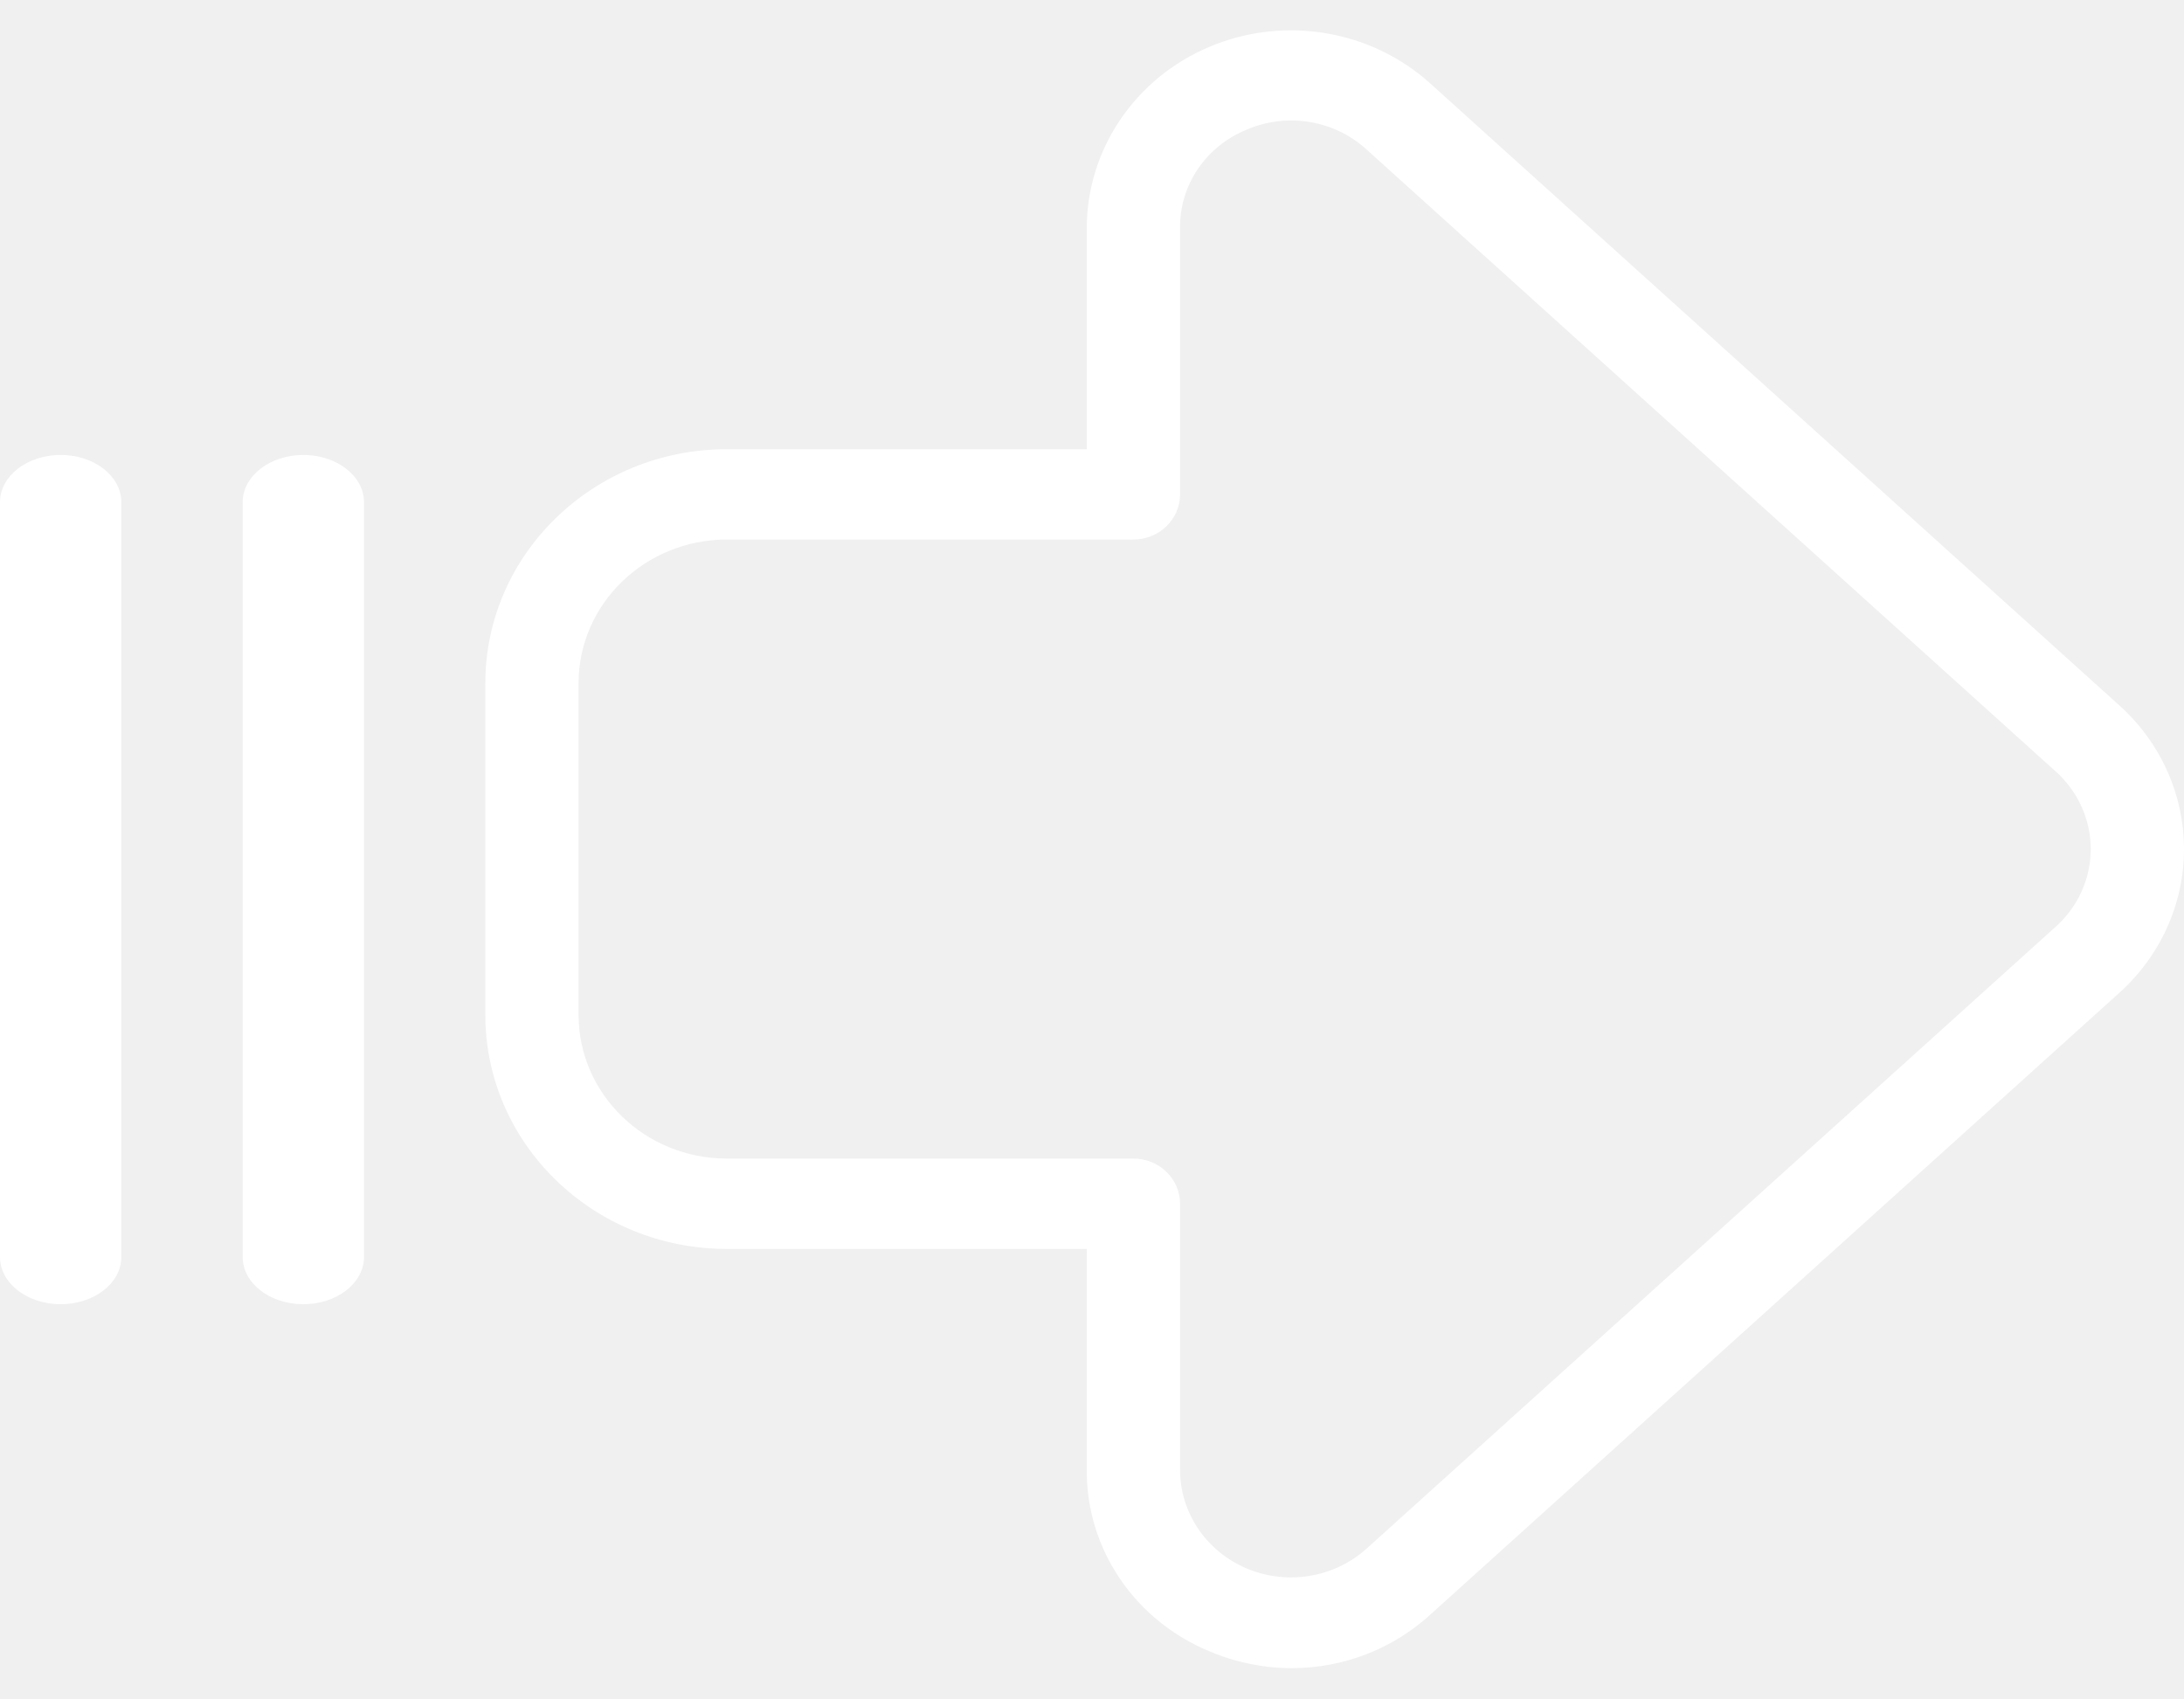
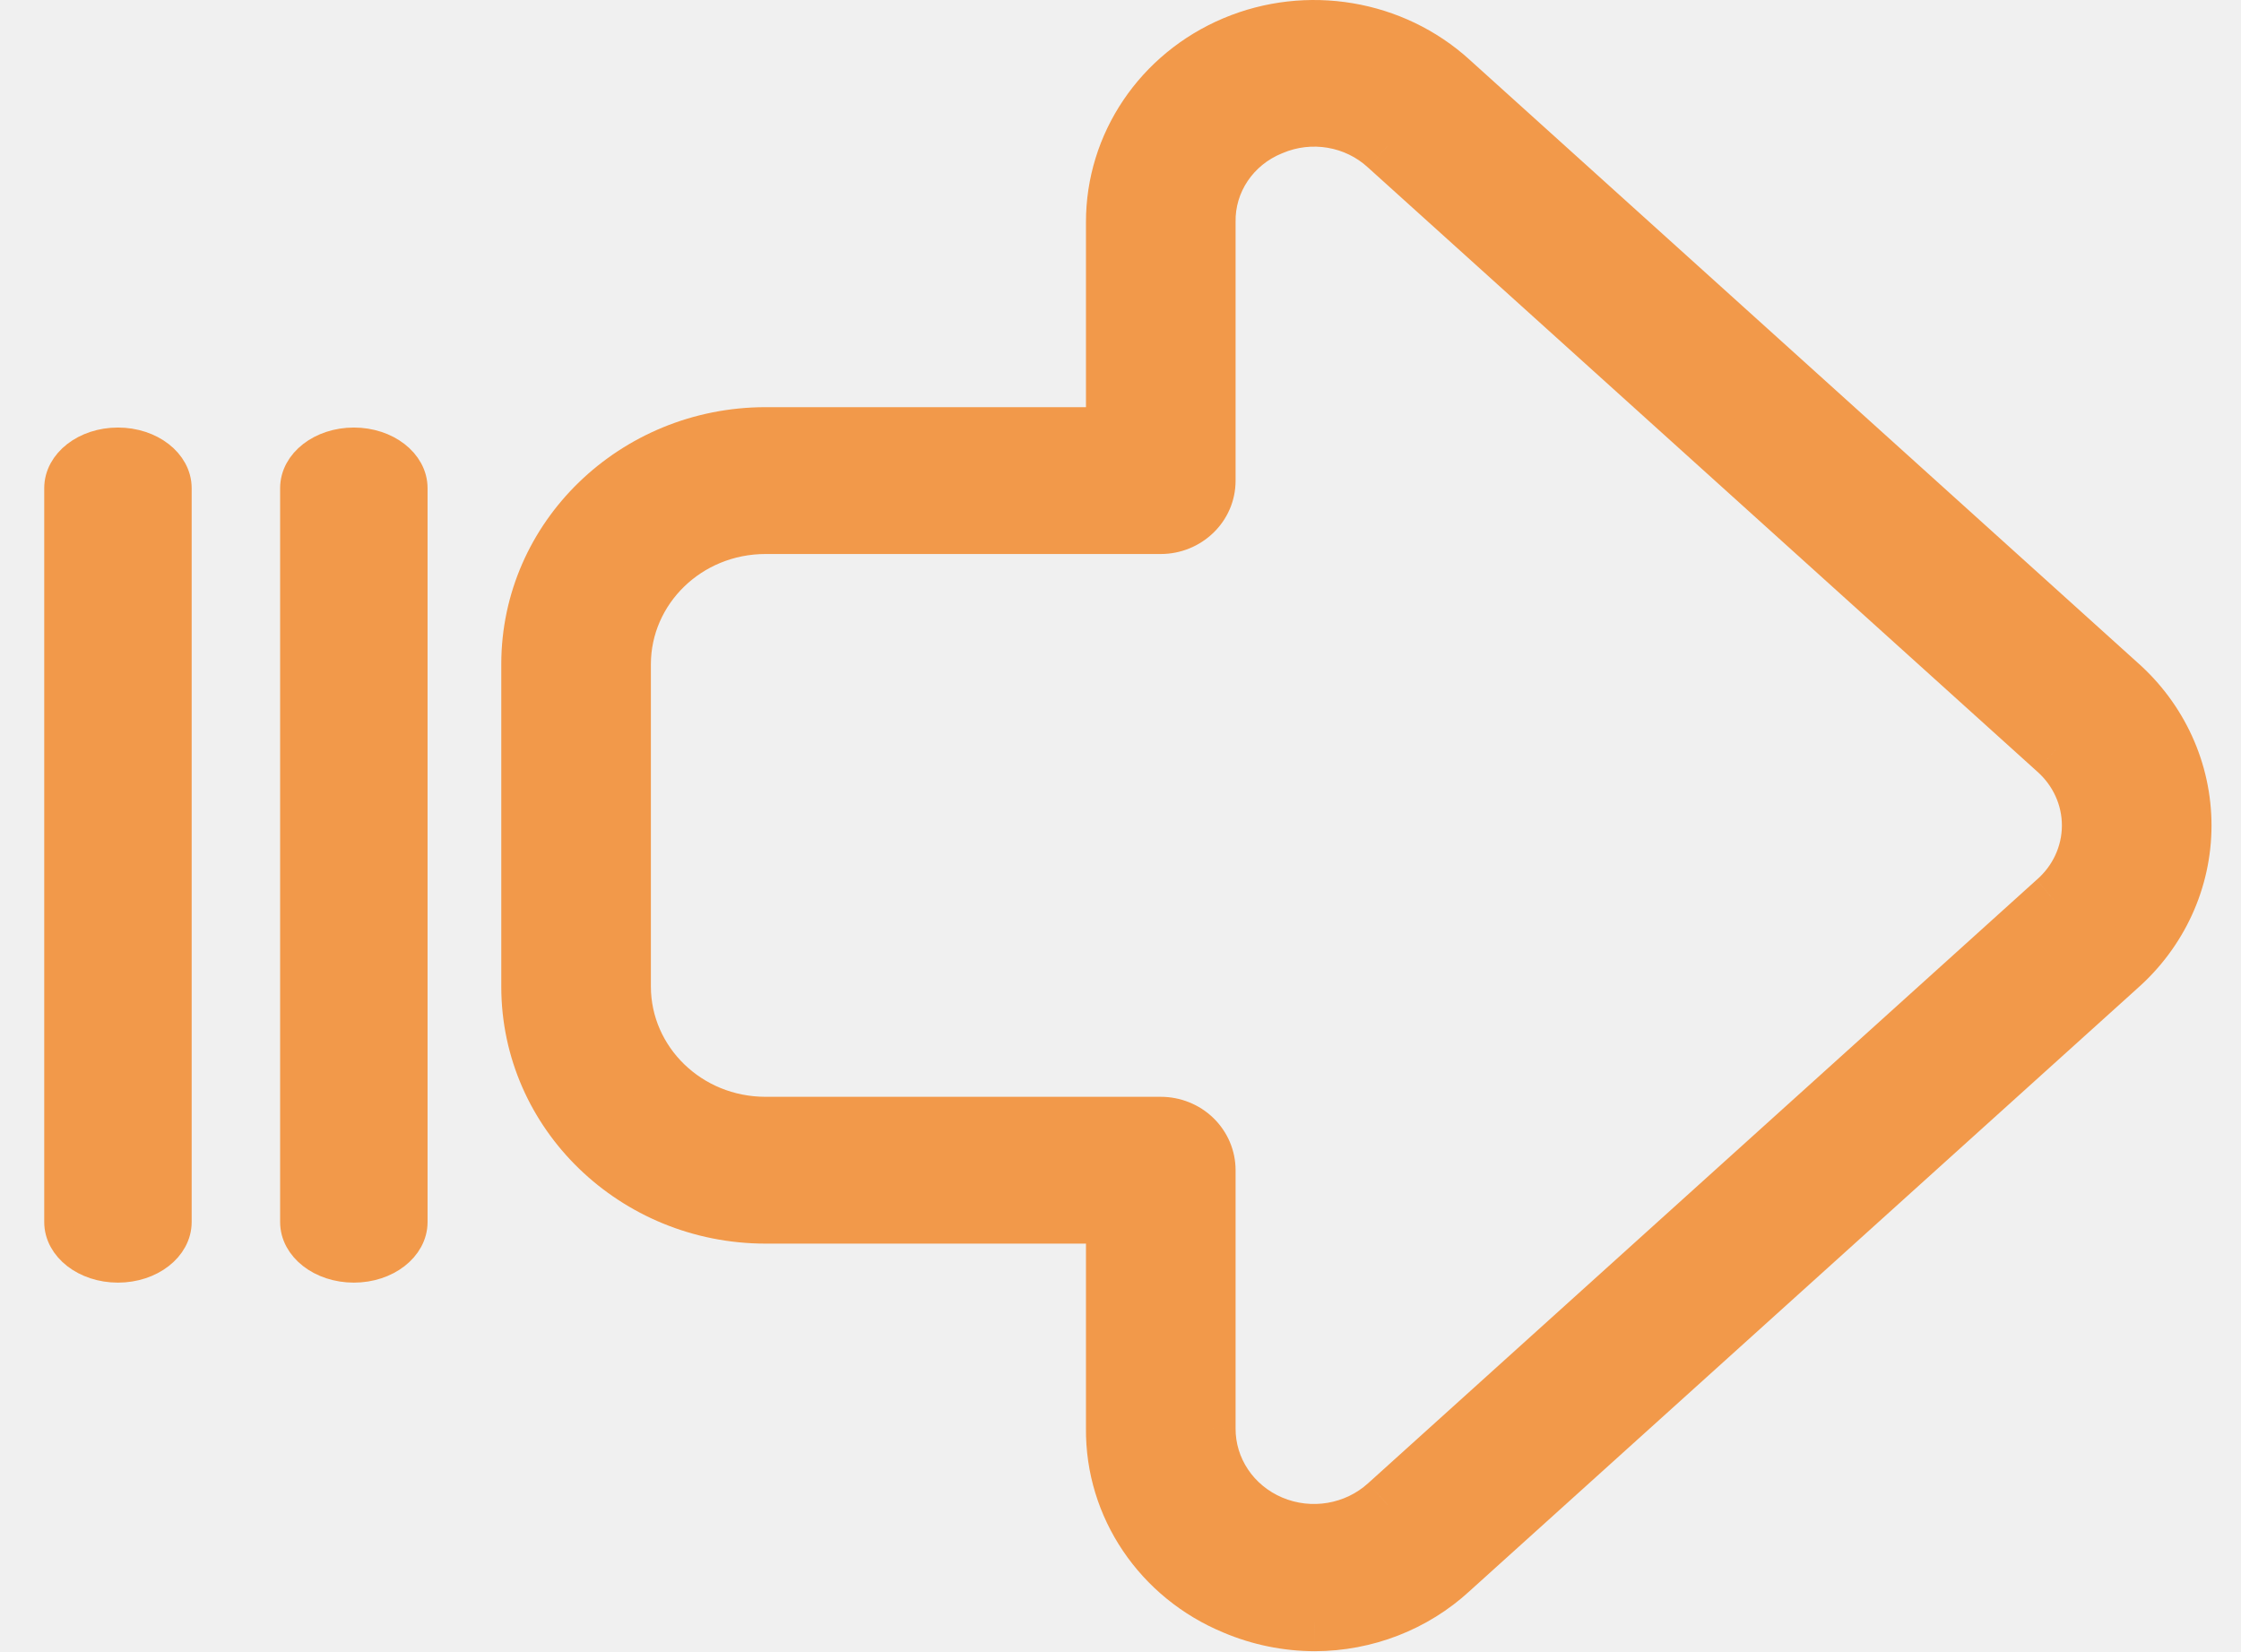
- <svg xmlns="http://www.w3.org/2000/svg" width="36px" height="28px" viewBox="0 0 36 28" version="1.1">
-   <g id="Layouts" stroke="none" stroke-width="1" fill="none" fill-rule="evenodd">
-     <g id="1.0-Challenge—Listing-Page_Desktop-HD-v8" transform="translate(-1112, -258)" fill="#FFFFFF" fill-rule="nonzero">
-       <g id="noun_Right-Arrow_3129558-Copy" transform="translate(1112, 258)">
-         <path d="M34.908,11.605 L23.584,1.383 C22.603,0.492 21.17,0.251 19.938,0.771 C18.705,1.29 17.91,2.471 17.914,3.773 L17.914,7.405 L11.979,7.405 C9.783,7.407 8.002,9.133 8,11.261 L8,16.732 C8.002,18.861 9.783,20.586 11.979,20.589 L17.914,20.589 L17.914,24.22 C17.9,25.527 18.7,26.713 19.941,27.224 C20.368,27.405 20.83,27.499 21.296,27.5 C22.147,27.498 22.965,27.18 23.582,26.612 L34.901,16.396 C35.599,15.784 35.999,14.914 36,14.002 C36.001,13.09 35.605,12.219 34.908,11.605 L34.908,11.605 Z M33.861,15.299 L22.533,25.523 C22,26.008 21.22,26.139 20.55,25.856 C19.879,25.572 19.447,24.929 19.452,24.22 L19.452,19.844 C19.452,19.646 19.371,19.457 19.226,19.317 C19.082,19.177 18.887,19.099 18.683,19.099 L11.979,19.099 C10.631,19.098 9.539,18.039 9.537,16.732 L9.537,11.261 C9.538,9.955 10.631,8.896 11.979,8.894 L18.683,8.894 C19.107,8.894 19.451,8.561 19.452,8.15 L19.452,3.773 C19.437,3.06 19.873,2.411 20.553,2.136 C21.222,1.849 22.005,1.982 22.534,2.472 L33.868,12.702 C34.248,13.034 34.464,13.507 34.463,14.002 C34.461,14.498 34.242,14.969 33.861,15.299 L33.861,15.299 Z" id="Shape" />
-         <path d="M5,7.5 C4.448,7.5 4,7.848 4,8.278 L4,20.722 C4,21.152 4.448,21.5 5,21.5 C5.552,21.5 6,21.152 6,20.722 L6,8.278 C6,7.848 5.552,7.5 5,7.5 L5,7.5 Z" id="Path" />
-         <path d="M1,7.5 C0.448,7.5 2.76115948e-05,7.848 0,8.278 L0,20.722 C0,21.152 0.448,21.5 1,21.5 C1.552,21.5 2,21.152 2,20.722 L2,8.278 C2,7.848 1.552,7.5 1,7.5 Z" id="Path" />
-       </g>
+ <svg xmlns="http://www.w3.org/2000/svg" width="76" height="56" viewBox="0 0 76 56" fill="none">
+   <g id="noun_Right Arrow_3129558">
+     <g id="Shape">
+       <path fill-rule="evenodd" clip-rule="evenodd" d="M49.167 2.766L71.817 23.21C73.21 24.438 74.003 26.179 74 28.004C73.997 29.829 73.199 31.567 71.802 32.791L49.164 53.224C47.931 54.36 46.295 54.996 44.593 55C43.66 54.998 42.737 54.81 41.883 54.447C39.401 53.425 37.8 51.054 37.829 48.441V41.177H25.959C21.565 41.173 18.005 37.722 18 33.465V22.523C18.005 18.265 21.565 14.814 25.959 14.809H37.829V7.546C37.82 4.941 39.411 2.581 41.876 1.542C44.34 0.503 47.207 0.984 49.167 2.766ZM47.066 51.046L69.721 30.597C70.485 29.938 70.923 28.995 70.926 28.004C70.929 27.014 70.496 26.068 69.737 25.405L47.069 4.944C46.009 3.964 44.445 3.699 43.105 4.272C41.747 4.821 40.873 6.12 40.903 7.546V16.299C40.903 17.122 40.215 17.789 39.366 17.789H25.959C23.262 17.792 21.077 19.91 21.074 22.523V33.465C21.077 36.078 23.262 38.195 25.959 38.198H39.366C39.774 38.198 40.165 38.355 40.453 38.634C40.741 38.914 40.903 39.293 40.903 39.688V48.441C40.895 49.858 41.758 51.145 43.099 51.711C44.44 52.278 46 52.016 47.066 51.046Z" fill="#F2994A" />
+       <path d="M71.817 23.21L71.147 23.953L71.156 23.961L71.817 23.21ZM49.167 2.766L48.495 3.506L48.497 3.508L49.167 2.766ZM71.802 32.791L71.143 32.039L71.132 32.049L71.802 32.791ZM49.164 53.224L48.494 52.481L48.487 52.488L49.164 53.224ZM44.593 55L44.591 56L44.595 56L44.593 55ZM41.883 54.447L42.274 53.527L42.263 53.523L41.883 54.447ZM37.829 48.441L38.829 48.452V48.441H37.829ZM37.829 41.177H38.829V40.177H37.829V41.177ZM25.959 41.177L25.958 42.177H25.959V41.177ZM18 33.465H17L17 33.466L18 33.465ZM18 22.523L17 22.522V22.523H18ZM25.959 14.809V13.809L25.958 13.809L25.959 14.809ZM37.829 14.809V15.809H38.829V14.809H37.829ZM37.829 7.546H38.829L38.829 7.543L37.829 7.546ZM41.876 1.542L41.487 0.62L41.876 1.542ZM69.721 30.597L69.067 29.84L69.051 29.855L69.721 30.597ZM47.066 51.046L46.397 50.304L46.394 50.306L47.066 51.046ZM70.926 28.004L69.926 28.001V28.001L70.926 28.004ZM69.737 25.405L69.067 26.147L69.079 26.158L69.737 25.405ZM47.069 4.944L46.39 5.678L46.399 5.686L47.069 4.944ZM43.105 4.272L43.48 5.2L43.498 5.192L43.105 4.272ZM40.903 7.546H41.903L41.903 7.525L40.903 7.546ZM40.903 16.299L41.903 16.299V16.299H40.903ZM39.366 17.789V18.789H39.366L39.366 17.789ZM25.959 17.789V16.789L25.958 16.789L25.959 17.789ZM21.074 22.523L20.074 22.522V22.523H21.074ZM21.074 33.465H20.074L20.074 33.466L21.074 33.465ZM25.959 38.198L25.958 39.198H25.959V38.198ZM39.366 38.198V39.198H39.366L39.366 38.198ZM40.903 39.688L39.903 39.688V39.688H40.903ZM40.903 48.441L41.903 48.447V48.441H40.903ZM43.099 51.711L43.488 50.79L43.099 51.711ZM72.487 22.468L49.837 2.024L48.497 3.508L71.147 23.953L72.487 22.468ZM75 28.006C75.003 25.887 74.082 23.874 72.478 22.46L71.156 23.961C72.337 25.002 73.002 26.471 73 28.002L75 28.006ZM72.46 33.543C74.07 32.134 74.997 30.124 75 28.006L73 28.002C72.998 29.534 72.328 31.001 71.143 32.039L72.46 33.543ZM49.834 53.966L72.472 33.533L71.132 32.049L48.494 52.481L49.834 53.966ZM44.595 56C46.543 55.995 48.421 55.268 49.842 53.959L48.487 52.488C47.44 53.452 46.046 53.996 44.59 54L44.595 56ZM41.491 55.368C42.47 55.783 43.525 55.998 44.591 56L44.594 54C43.794 53.999 43.004 53.837 42.274 53.527L41.491 55.368ZM36.829 48.43C36.796 51.466 38.655 54.2 41.502 55.372L42.263 53.523C40.147 52.651 38.805 50.641 38.829 48.452L36.829 48.43ZM36.829 41.177V48.441H38.829V41.177H36.829ZM25.959 42.177H37.829V40.177H25.959V42.177ZM17 33.466C17.005 38.304 21.043 42.172 25.958 42.177L25.96 40.177C22.088 40.173 19.004 37.141 19 33.463L17 33.466ZM17 22.523V33.465H19V22.523H17ZM25.958 13.809C21.042 13.815 17.005 17.683 17 22.522L19 22.524C19.004 18.847 22.088 15.814 25.96 15.809L25.958 13.809ZM37.829 13.809H25.959V15.809H37.829V13.809ZM36.829 7.546V14.809H38.829V7.546H36.829ZM41.487 0.62C38.664 1.811 36.819 4.527 36.829 7.55L38.829 7.543C38.821 5.355 40.158 3.351 42.264 2.463L41.487 0.62ZM49.84 2.026C47.588 -0.021 44.306 -0.568 41.487 0.62L42.264 2.463C44.374 1.573 46.826 1.989 48.495 3.506L49.84 2.026ZM69.051 29.855L46.397 50.304L47.737 51.788L70.391 31.34L69.051 29.855ZM69.926 28.001C69.924 28.697 69.617 29.367 69.068 29.84L70.374 31.354C71.353 30.51 71.922 29.294 71.926 28.008L69.926 28.001ZM69.079 26.158C69.625 26.635 69.928 27.306 69.926 28.001L71.926 28.008C71.93 26.721 71.368 25.502 70.395 24.652L69.079 26.158ZM46.399 5.686L69.067 26.147L70.407 24.662L47.739 4.201L46.399 5.686ZM43.498 5.192C44.48 4.772 45.623 4.969 46.39 5.678L47.748 4.209C46.395 2.958 44.41 2.626 42.712 3.353L43.498 5.192ZM41.903 7.525C41.882 6.529 42.492 5.599 43.48 5.199L42.73 3.345C41.001 4.044 39.864 5.711 39.903 7.567L41.903 7.525ZM41.903 16.299V7.546H39.903V16.299H41.903ZM39.366 18.789C40.737 18.789 41.903 17.703 41.903 16.299L39.903 16.299C39.903 16.54 39.692 16.789 39.366 16.789L39.366 18.789ZM25.959 18.789H39.366V16.789H25.959V18.789ZM22.074 22.524C22.076 20.491 23.785 18.791 25.96 18.789L25.958 16.789C22.739 16.792 20.078 19.328 20.074 22.522L22.074 22.524ZM22.074 33.465V22.523H20.074V33.465H22.074ZM25.96 37.198C23.785 37.196 22.077 35.496 22.074 33.463L20.074 33.466C20.078 36.659 22.74 39.195 25.958 39.198L25.96 37.198ZM39.366 37.198H25.959V39.198H39.366V37.198ZM41.149 37.916C40.671 37.453 40.029 37.198 39.366 37.198L39.366 39.198C39.519 39.198 39.658 39.257 39.757 39.352L41.149 37.916ZM41.903 39.688C41.903 39.017 41.628 38.381 41.149 37.916L39.757 39.352C39.854 39.447 39.903 39.568 39.903 39.688L41.903 39.688ZM41.903 48.441V39.688H39.903V48.441H41.903ZM43.488 50.79C42.507 50.375 41.897 49.446 41.903 48.447L39.903 48.435C39.892 50.27 41.01 51.914 42.71 52.632L43.488 50.79ZM46.394 50.306C45.619 51.011 44.474 51.207 43.488 50.79L42.71 52.632C44.405 53.349 46.381 53.022 47.739 51.786L46.394 50.306Z" fill="#F2994A" />
    </g>
+     <path id="Path" d="M12 15C10.895 15 10 15.696 10 16.555V41.445C10 42.304 10.895 43 12 43C13.105 43 14 42.304 14 41.445V16.555C14 15.696 13.104 15 12 15Z" fill="#F2994A" stroke="#F2994A" />
+     <path id="Path_2" d="M4 15C2.895 15 2 15.696 2 16.555V41.445C2 42.304 2.895 43 4 43C5.105 43 6 42.304 6 41.445V16.555C6 15.696 5.105 15 4 15Z" fill="#F2994A" stroke="#F2994A" />
  </g>
</svg>
